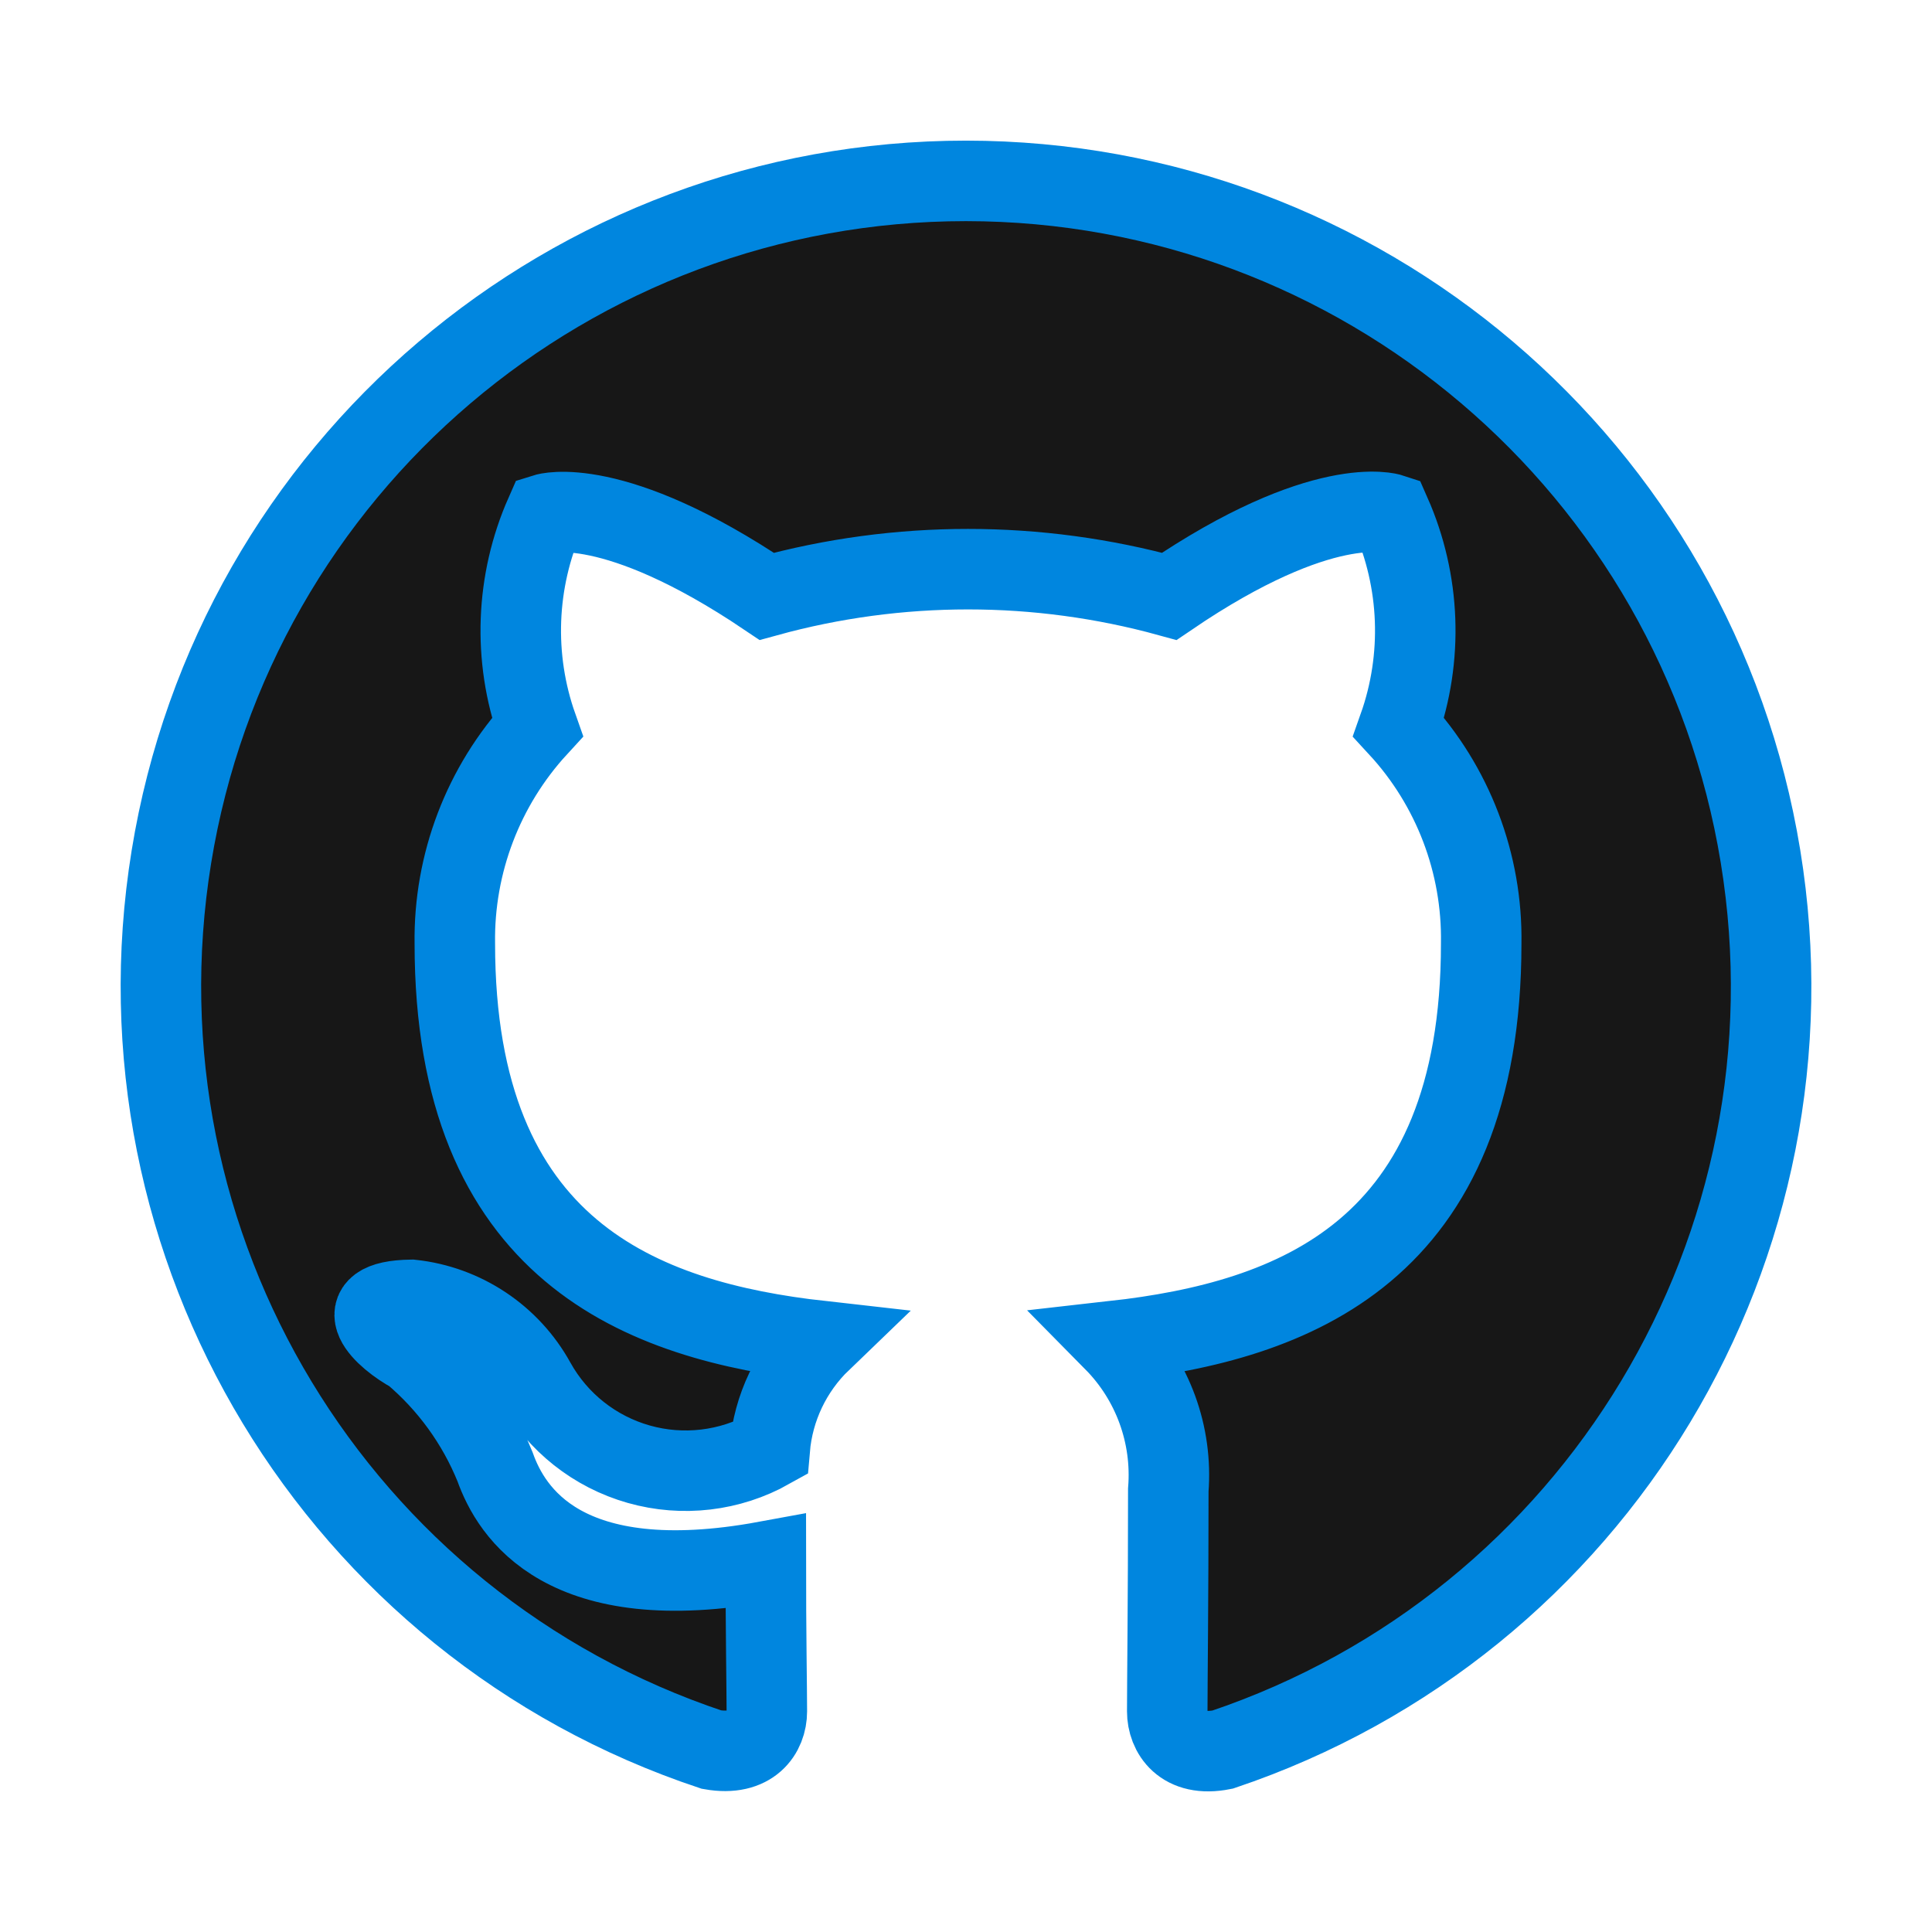
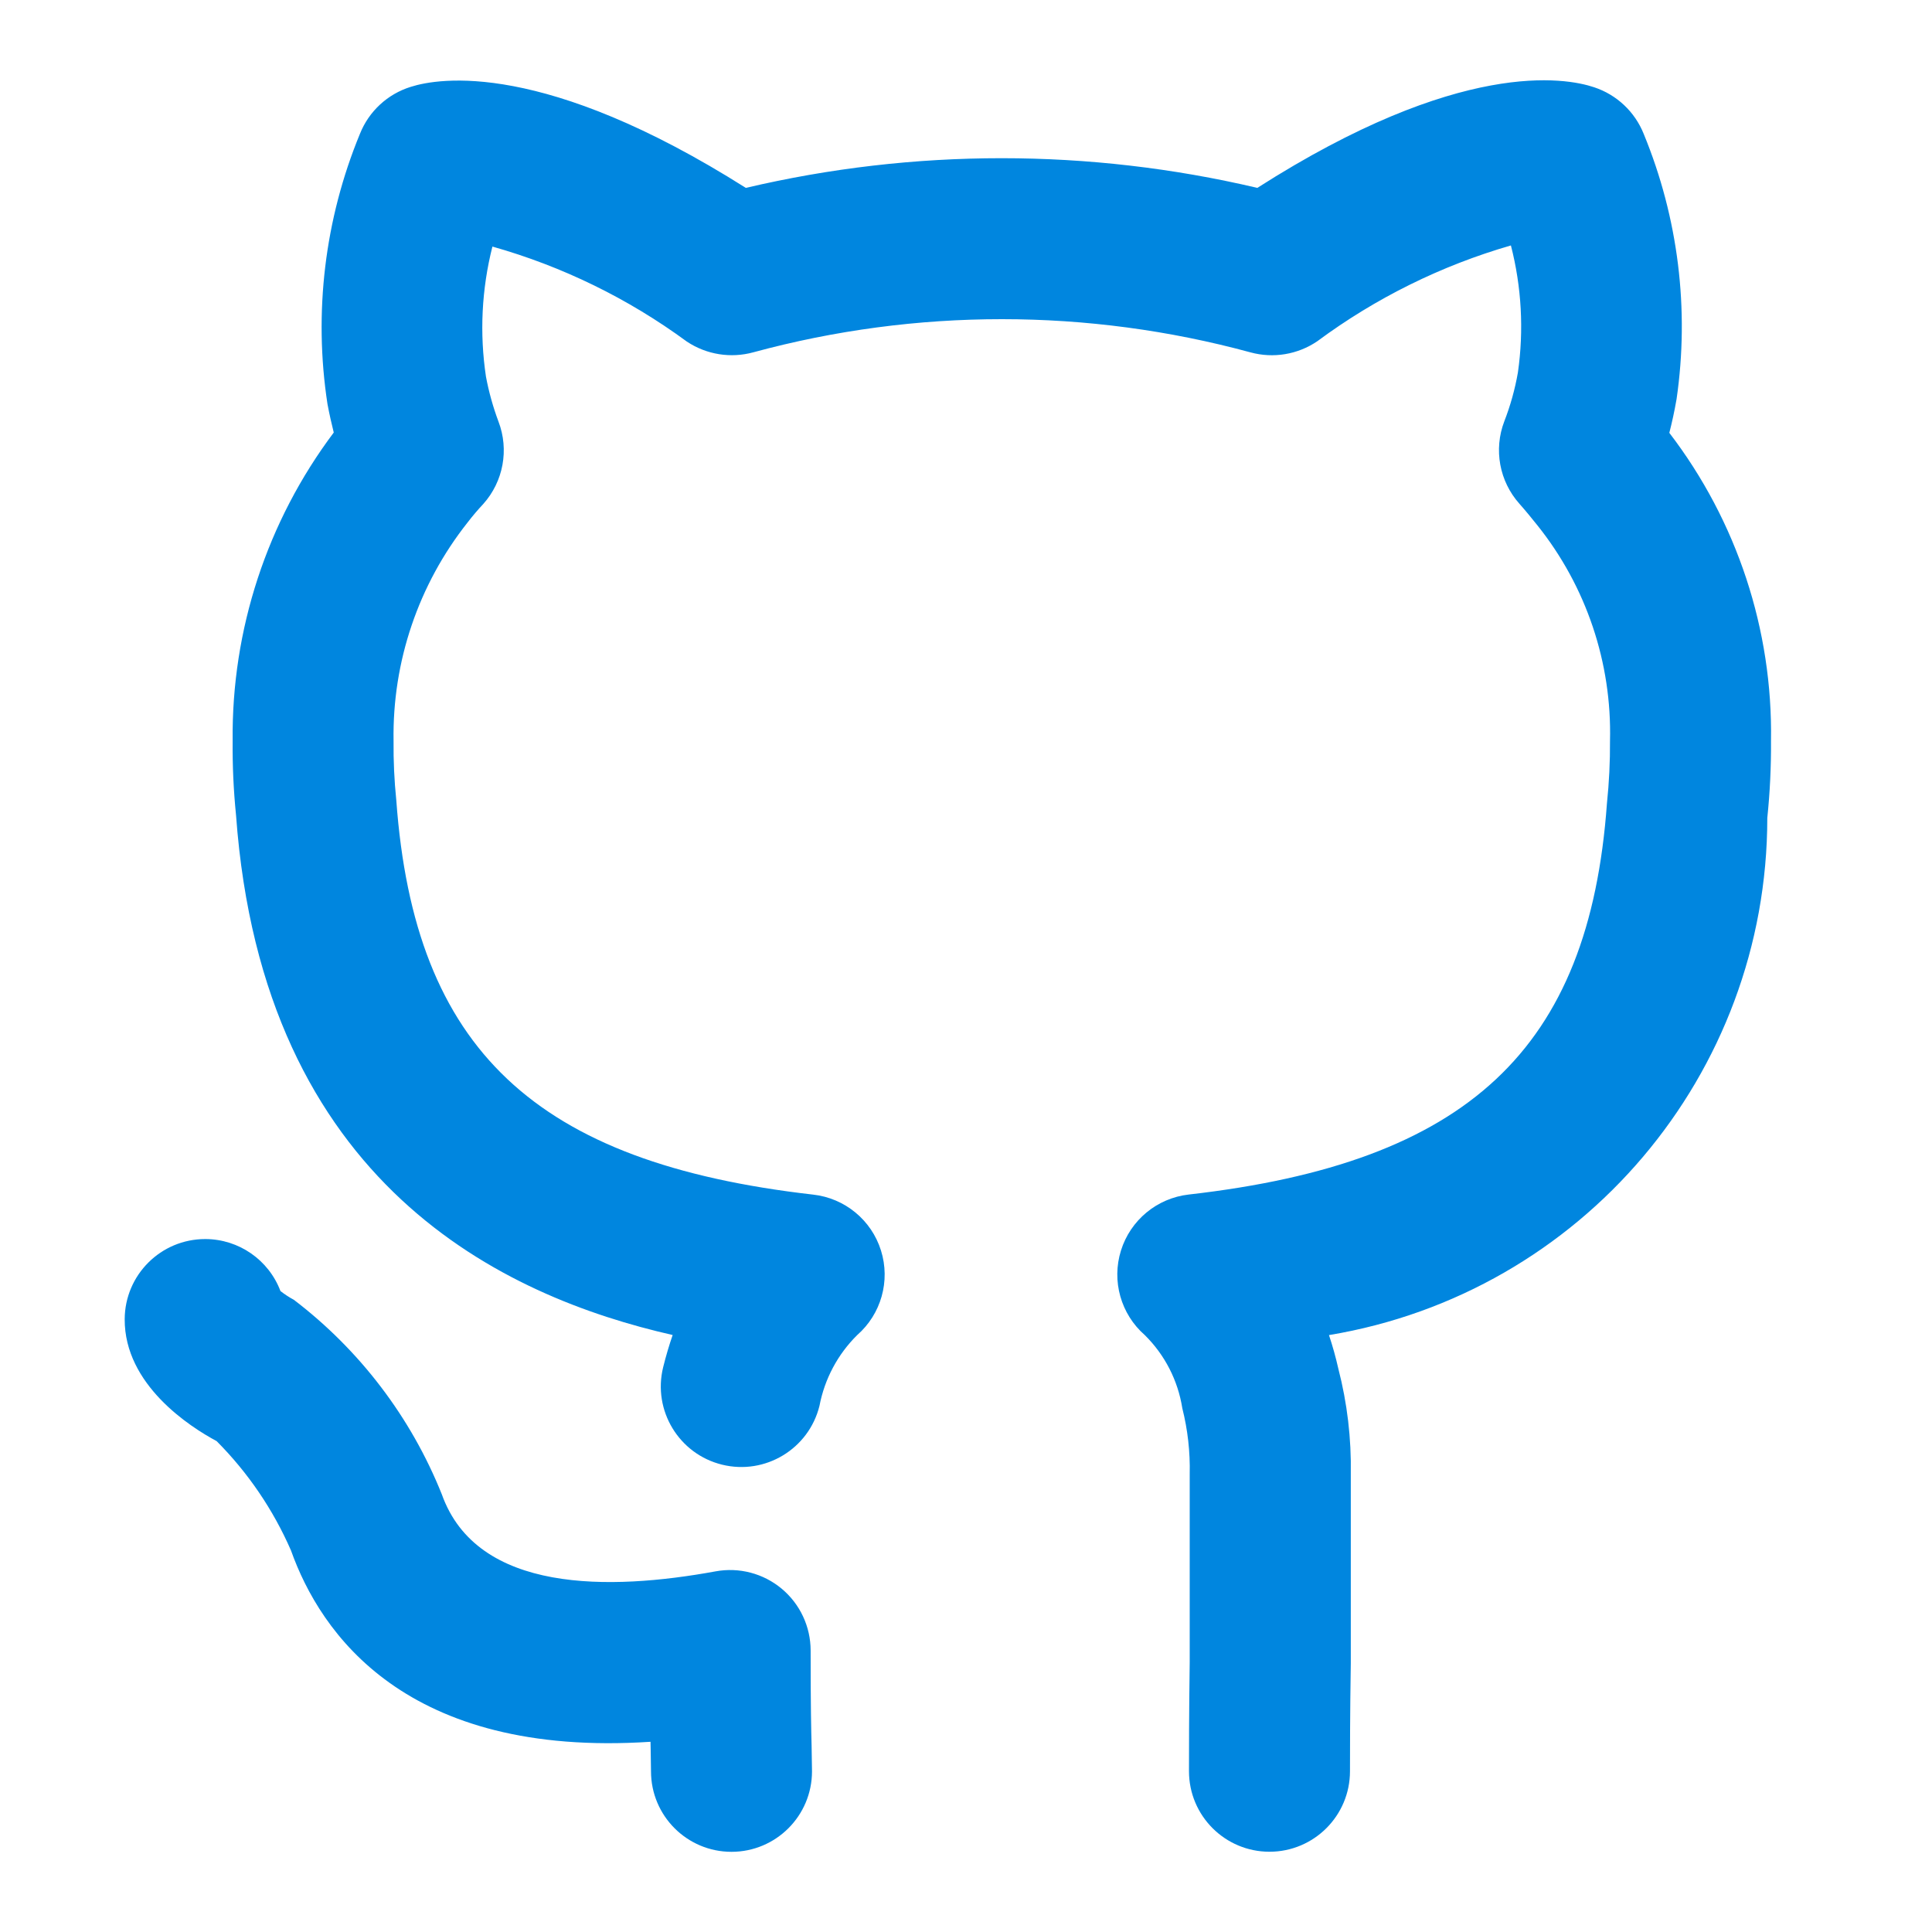
- <svg xmlns="http://www.w3.org/2000/svg" width="52" height="52" data-name="Layer 1" viewBox="0 0 24 24">
-   <path d="M12,2.247A10,10,0,0,0,8.838,21.734c.5.088.688-.212.688-.475,0-.237-.013-1.025-.013-1.862C7,19.859,6.35,18.784,6.15,18.222A3.636,3.636,0,0,0,5.125,16.809c-.35-.188-.85-.65-.013-.662A2.001,2.001,0,0,1,6.65,17.172a2.137,2.137,0,0,0,2.912.825A2.104,2.104,0,0,1,10.2,16.659c-2.225-.25-4.55-1.113-4.55-4.938a3.892,3.892,0,0,1,1.025-2.688,3.594,3.594,0,0,1,.1-2.65s.837-.263,2.75,1.025a9.427,9.427,0,0,1,5,0c1.912-1.3,2.75-1.025,2.75-1.025a3.593,3.593,0,0,1,.1,2.65,3.869,3.869,0,0,1,1.025,2.688c0,3.837-2.338,4.688-4.562,4.938a2.368,2.368,0,0,1,.675,1.85c0,1.338-.013,2.412-.013,2.75,0,.263.188.575.688.475A10.005,10.005,0,0,0,12,2.247Z" stroke="#0086df" fill="#171717" />
+ <svg xmlns="http://www.w3.org/2000/svg" data-name="Layer 1" viewBox="0 0 24 24">
+   <path d="M10.07,20.503a1,1,0,0,0-1.181-.983c-1.309.24-2.962.276-3.401-.958a5.708,5.708,0,0,0-1.837-2.415,1.201,1.201,0,0,1-.167-.109,1,1,0,0,0-.931-.646H2.549a1.0 1,0,0,0-1,.995c-.004.815.811,1.338,1.142,1.515a4.441,4.441,0,0,1,.924,1.359c.364,1.023,1.423,2.576,4.466,2.376.001.035.002.068.002.099l.004.268a1,1,0,0,0,2,0l-.005-.318C10.077,21.495,10.07,21.221,10.07,20.503Zm10.667-15.126c.032-.125.063-.264.09-.42a6.278,6.278,0,0,0-.408-3.293,1.002,1.002,0,0,0-.616-.58c-.356-.12-1.67-.356-4.184,1.25a13.869,13.869,0,0,0-6.354,0C6.762.751,5.455.966,5.102,1.079a.997.997,0,0,0-.631.584,6.3,6.3,0,0,0-.403,3.356c.024.128.051.246.078.354A6.269,6.269,0,0,0,2.89,9.203a8.422,8.422,0,0,0,.042.922c.334,4.603,3.334,5.984,5.424,6.459-.043.125-.083.259-.118.4a1,1,0,0,0,1.942.479,1.678,1.678,0,0,1,.468-.878.999.999,0,0,0-.546-1.745c-3.454-.395-4.954-1.802-5.179-4.898a6.611,6.611,0,0,1-.034-.738,4.258,4.258,0,0,1,.919-2.713,3.022,3.022,0,0,1,.196-.231 1.0 1,0,0,0,.188-1.024,3.388,3.388,0,0,1-.155-.556A4.094,4.094,0,0,1,6.117,3.063a7.543,7.543,0,0,1,2.415,1.18,1.009,1.009,0,0,0,.828.133,11.777,11.777,0,0,1,6.173.001,1.005,1.005,0,0,0,.831-.138,7.572,7.572,0,0,1,2.405-1.19,4.04,4.04,0,0,1,.087,1.578,3.205,3.205,0,0,1-.169.607 1.0 1,0,0,0,.188,1.024c.077.087.154.181.224.269A4.122,4.122,0,0,1,20,9.203a7.039,7.039,0,0,1-.038.777c-.22,3.056-1.726,4.464-5.196,4.859a1,1,0,0,0-.545,1.746,1.631,1.631,0,0,1,.466.908,3.061,3.061,0,0,1,.092.819v2.334C14.77,21.295,14.77,21.78,14.77,22.003a1,1,0,1,0,2,0c0-.217,0-.692.01-1.34V18.313a4.881,4.881,0,0,0-.155-1.312,4.256,4.256,0,0,0-.116-.416,6.513,6.513,0,0,0,5.445-6.424A8.697,8.697,0,0,0,22,9.203,6.131,6.131,0,0,0,20.737,5.377Z" fill="#0086df" />
</svg>
